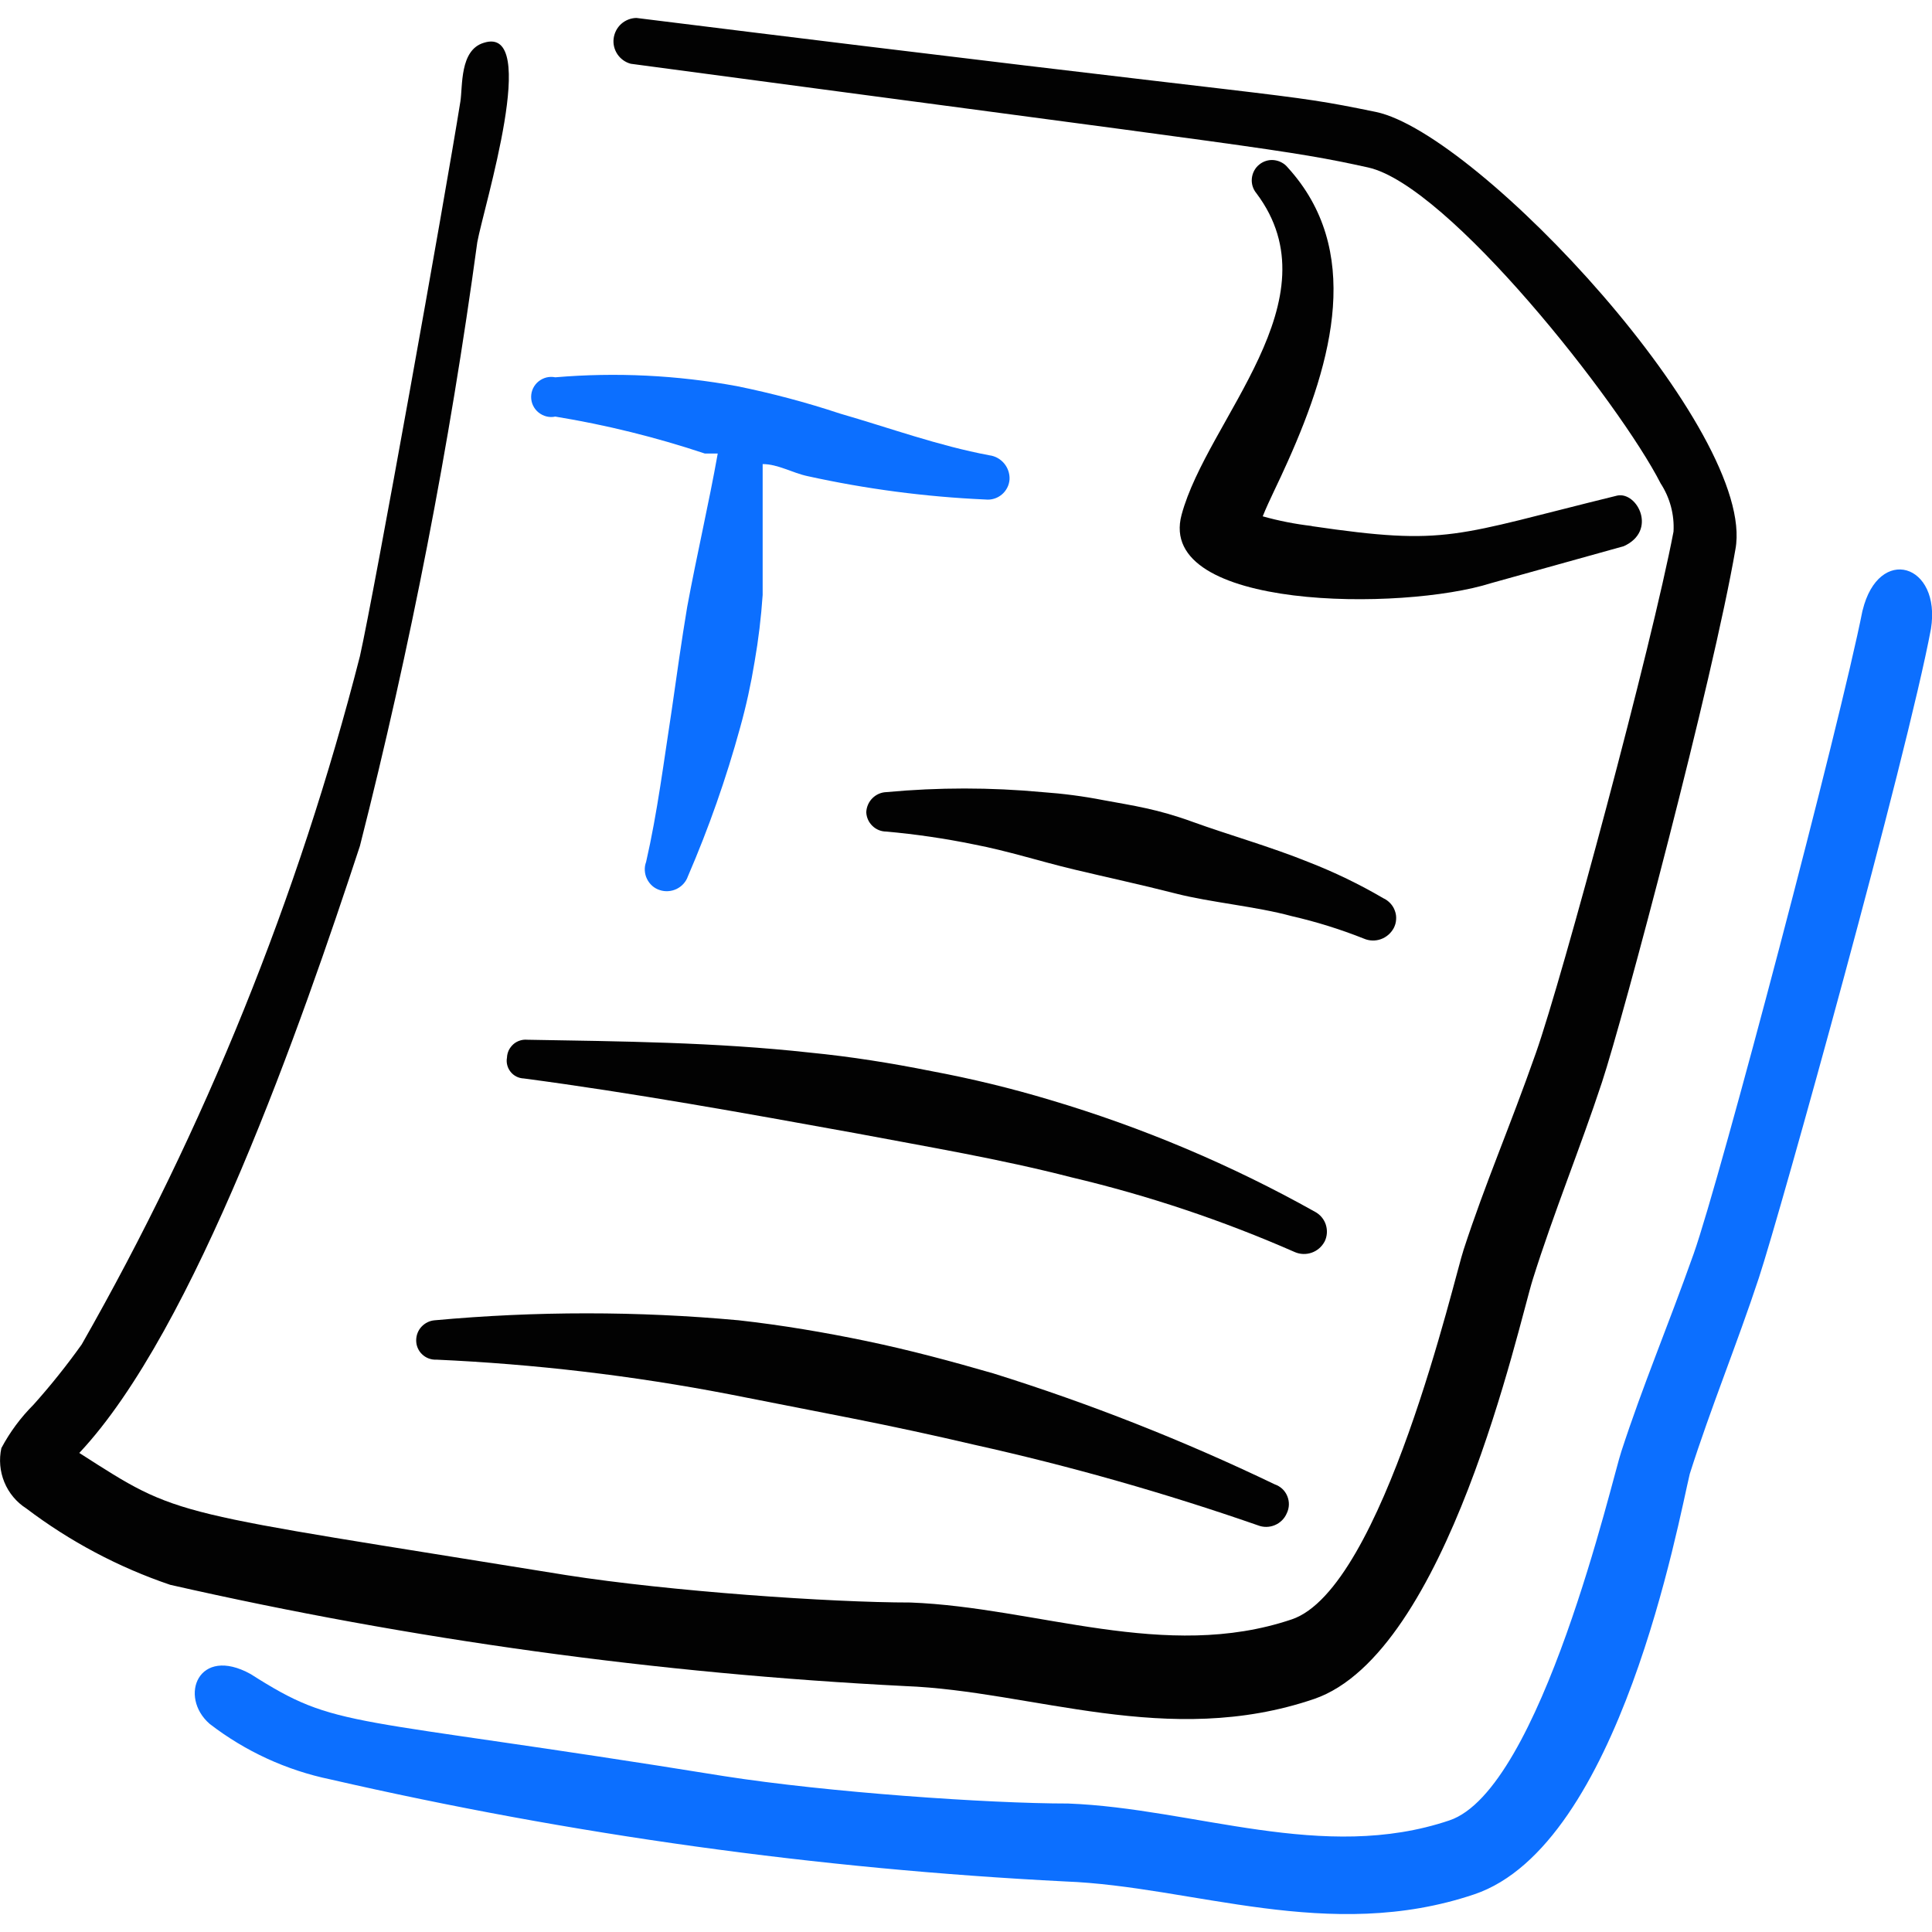
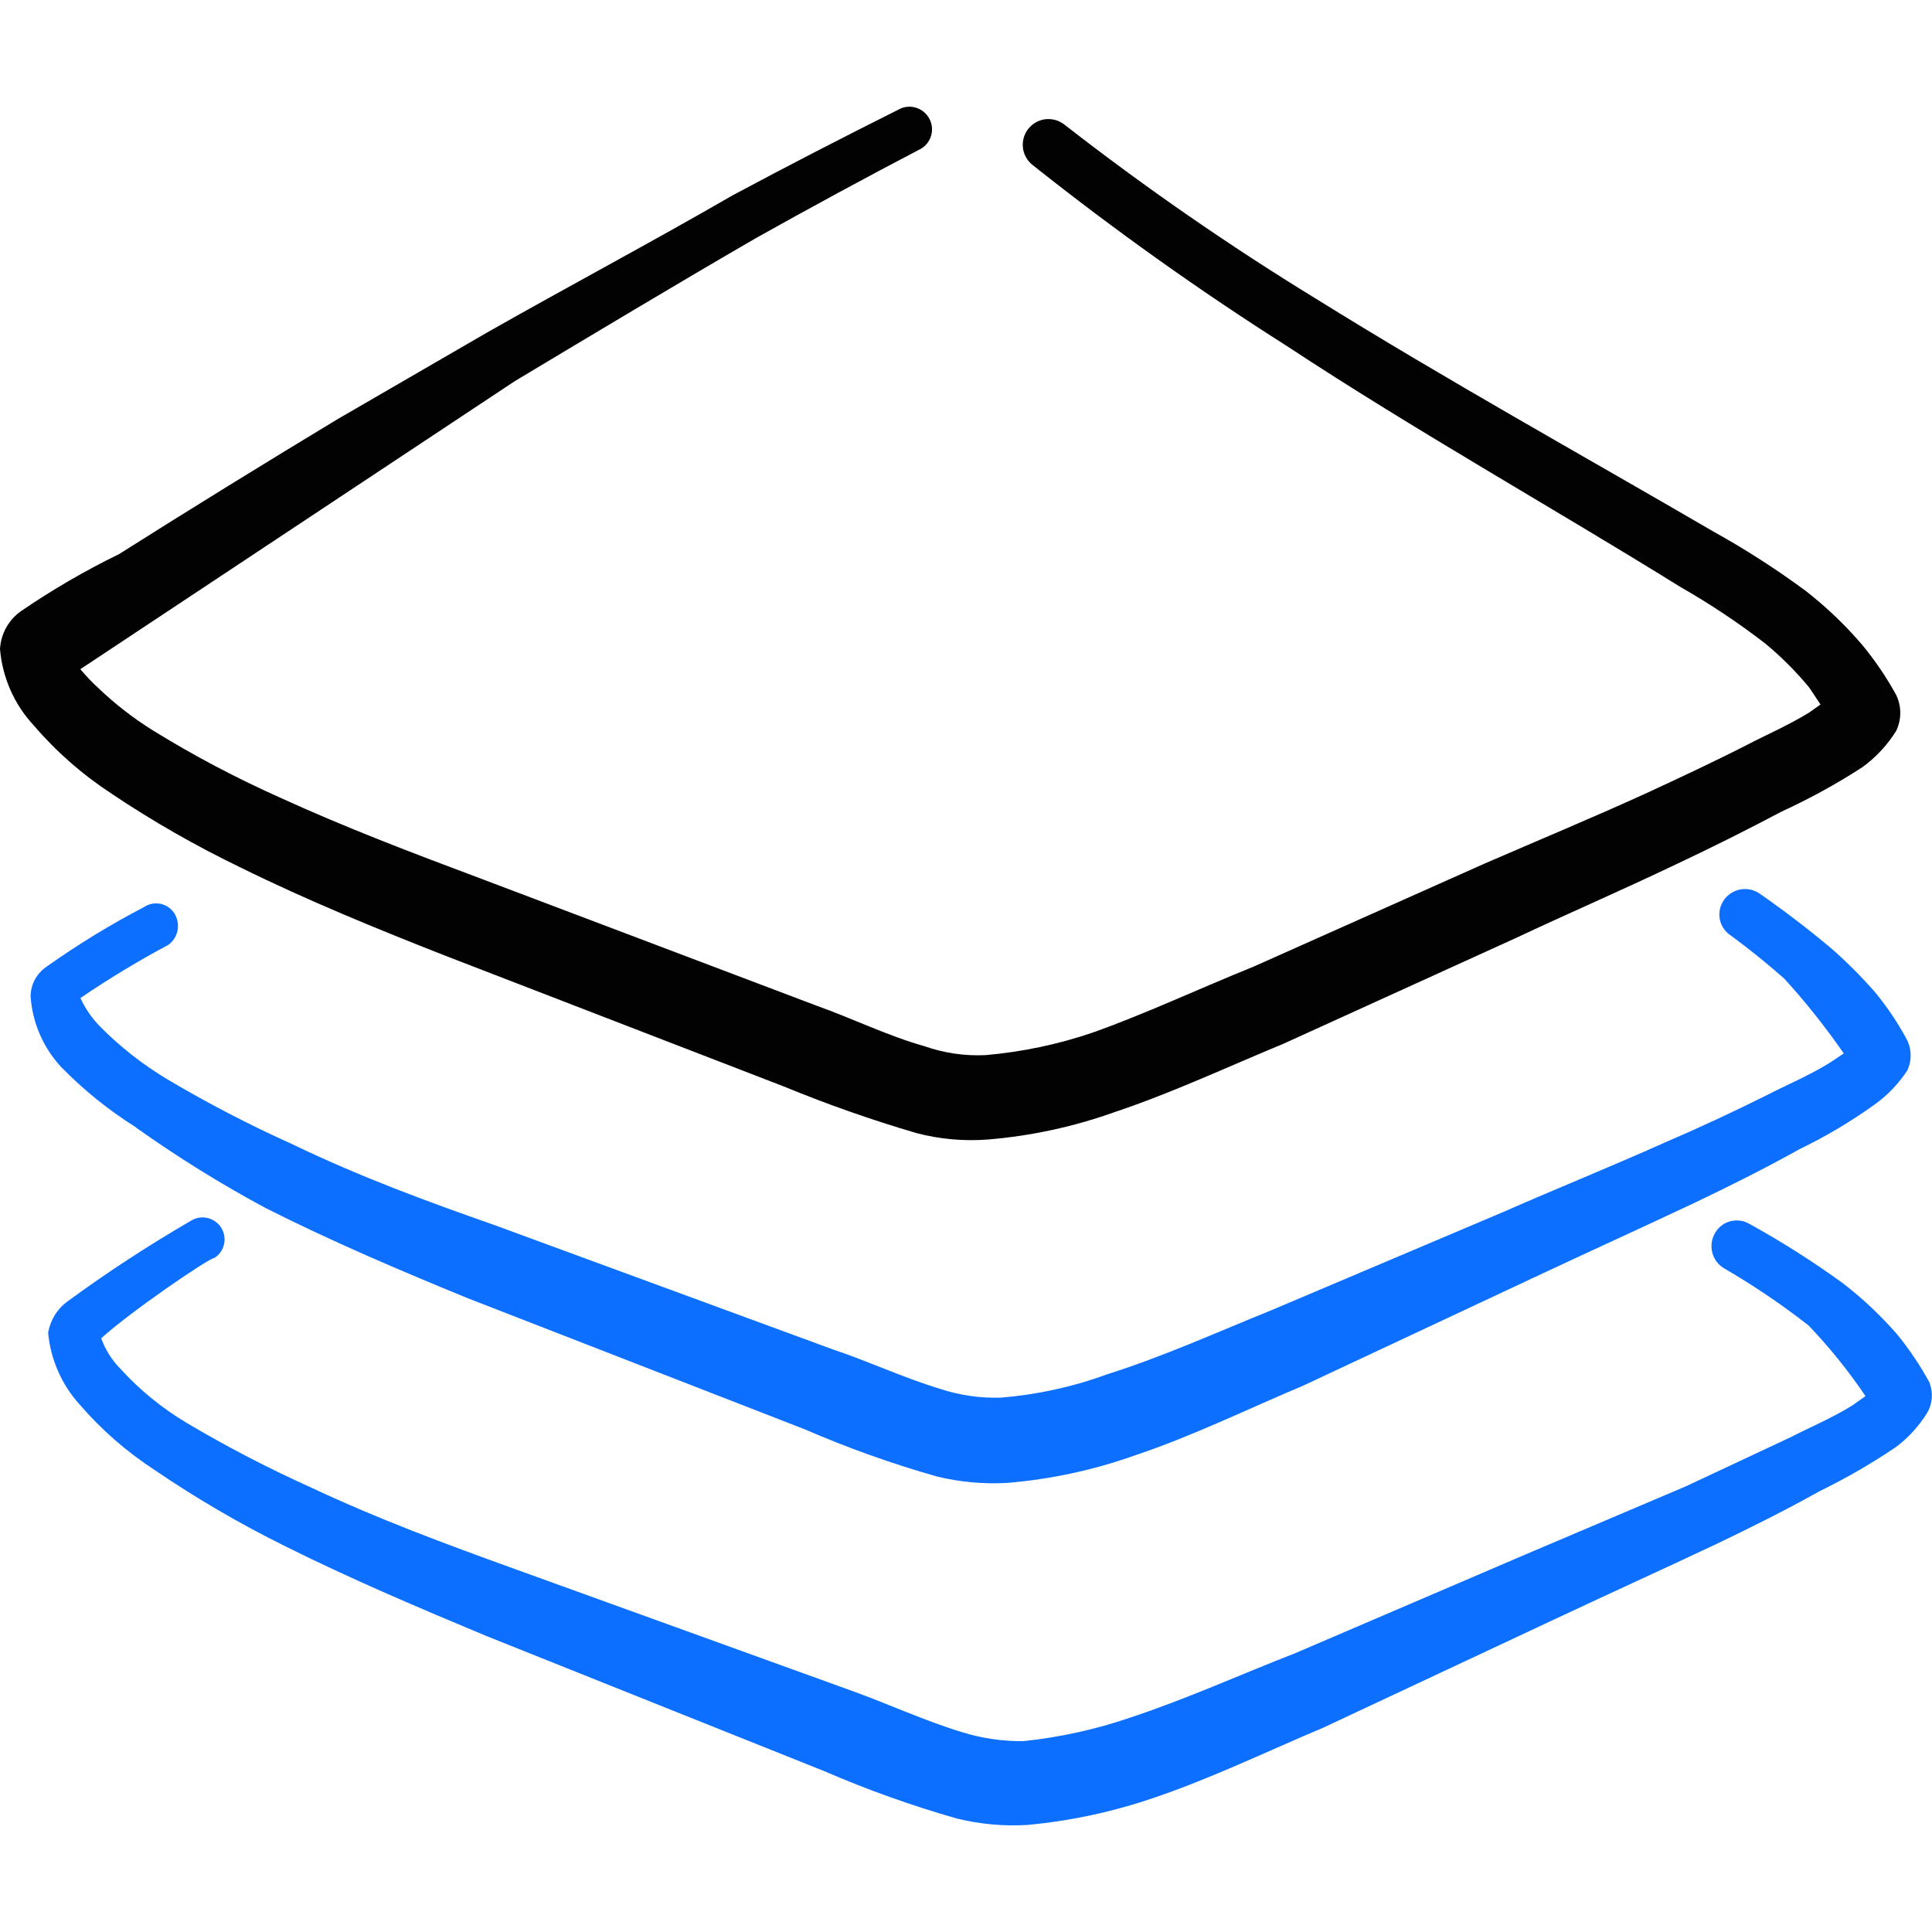
- <svg xmlns="http://www.w3.org/2000/svg" fill="none" viewBox="0 0 24 24" id="Office-File-Text--Streamline-Freehand">
-   <path fill="#0c6fff" fill-rule="evenodd" d="M12.241 6.205c0.036 0.004 0.073 0.001 0.108 -0.01 0.035 -0.01 0.067 -0.028 0.095 -0.051 0.028 -0.023 0.051 -0.052 0.068 -0.085 0.017 -0.032 0.026 -0.068 0.029 -0.104 0.003 -0.072 -0.021 -0.143 -0.067 -0.198 -0.046 -0.055 -0.111 -0.092 -0.183 -0.101 -0.639 -0.12 -1.238 -0.34 -1.858 -0.519 -0.419 -0.139 -0.846 -0.252 -1.278 -0.34 -0.744 -0.137 -1.503 -0.174 -2.257 -0.11 -0.036 -0.007 -0.074 -0.007 -0.11 0.002 -0.036 0.009 -0.069 0.026 -0.098 0.049 -0.029 0.023 -0.052 0.053 -0.068 0.086 -0.016 0.033 -0.024 0.07 -0.024 0.107 0 0.037 0.008 0.074 0.024 0.107 0.016 0.033 0.039 0.063 0.068 0.086 0.029 0.023 0.062 0.04 0.098 0.049 0.036 0.009 0.073 0.01 0.11 0.002 0.63 0.103 1.252 0.257 1.858 0.459h0.16c-0.11 0.619 -0.26 1.258 -0.38 1.908 -0.07 0.419 -0.13 0.849 -0.19 1.268 -0.1 0.649 -0.18 1.288 -0.32 1.898 -0.013 0.034 -0.018 0.07 -0.016 0.106 0.002 0.036 0.011 0.072 0.027 0.104 0.016 0.033 0.038 0.062 0.065 0.086 0.027 0.024 0.059 0.042 0.094 0.053 0.069 0.023 0.144 0.017 0.209 -0.014 0.065 -0.032 0.116 -0.087 0.14 -0.156 0.259 -0.6 0.476 -1.217 0.649 -1.848 0.075 -0.269 0.135 -0.543 0.18 -0.819 0.048 -0.274 0.081 -0.551 0.1 -0.829V5.765c0.19 0 0.37 0.11 0.559 0.15 0.726 0.16 1.464 0.257 2.207 0.29Z" clip-rule="evenodd" stroke-width="1" />
-   <path fill="#020202" fill-rule="evenodd" d="M17.314 11.528c0.017 -0.033 0.027 -0.068 0.029 -0.105 0.003 -0.037 -0.002 -0.073 -0.015 -0.108 -0.012 -0.035 -0.031 -0.066 -0.056 -0.093 -0.025 -0.027 -0.055 -0.049 -0.088 -0.064 -0.297 -0.174 -0.608 -0.324 -0.929 -0.449 -0.469 -0.19 -0.999 -0.34 -1.438 -0.499 -0.439 -0.16 -0.729 -0.2 -1.109 -0.27 -0.251 -0.049 -0.504 -0.082 -0.759 -0.1 -0.644 -0.06 -1.293 -0.06 -1.938 0 -0.066 0.002 -0.128 0.03 -0.174 0.076 -0.046 0.046 -0.073 0.108 -0.076 0.174 0.003 0.065 0.03 0.125 0.077 0.17 0.046 0.045 0.108 0.07 0.173 0.07 0.365 0.033 0.729 0.086 1.089 0.16 0.419 0.08 0.819 0.21 1.238 0.31 0.419 0.1 0.839 0.19 1.268 0.3 0.429 0.11 0.999 0.16 1.438 0.28 0.306 0.07 0.607 0.164 0.899 0.28 0.067 0.029 0.142 0.031 0.21 0.007 0.068 -0.024 0.125 -0.073 0.16 -0.137Z" clip-rule="evenodd" stroke-width="1" />
-   <path fill="#020202" fill-rule="evenodd" d="M16.455 15.423c0.032 -0.065 0.037 -0.14 0.015 -0.209 -0.022 -0.069 -0.071 -0.127 -0.135 -0.161 -1.041 -0.583 -2.143 -1.048 -3.286 -1.388 -0.486 -0.146 -0.98 -0.266 -1.478 -0.359 -0.499 -0.1 -0.999 -0.18 -1.508 -0.23 -1.178 -0.13 -2.357 -0.14 -3.515 -0.16 -0.031 -0.003 -0.062 0.001 -0.092 0.011 -0.03 0.01 -0.057 0.025 -0.08 0.046 -0.023 0.021 -0.042 0.046 -0.056 0.074 -0.013 0.028 -0.021 0.059 -0.022 0.09 -0.006 0.031 -0.005 0.063 0.003 0.094 0.008 0.031 0.022 0.059 0.042 0.084 0.02 0.025 0.045 0.045 0.073 0.059 0.028 0.014 0.06 0.022 0.091 0.023 1.358 0.18 2.736 0.429 4.115 0.679 0.899 0.17 1.798 0.32 2.687 0.549 0.952 0.225 1.881 0.536 2.776 0.929 0.067 0.029 0.142 0.031 0.21 0.007 0.068 -0.024 0.125 -0.073 0.159 -0.137Z" clip-rule="evenodd" stroke-width="1" />
-   <path fill="#020202" fill-rule="evenodd" d="M10.773 16.661c-0.529 -0.11 -1.059 -0.2 -1.598 -0.26 -1.256 -0.115 -2.519 -0.115 -3.775 0 -0.063 0.005 -0.121 0.034 -0.164 0.08 -0.043 0.046 -0.066 0.107 -0.066 0.17 -0 0.032 0.006 0.064 0.019 0.094 0.013 0.03 0.031 0.057 0.055 0.079 0.023 0.022 0.051 0.04 0.081 0.051 0.03 0.011 0.062 0.017 0.095 0.015 1.221 0.055 2.436 0.198 3.635 0.429l1.528 0.3c0.506 0.1 1.015 0.21 1.528 0.33 1.19 0.265 2.364 0.599 3.515 0.999 0.068 0.027 0.143 0.026 0.21 -0.002 0.067 -0.028 0.121 -0.081 0.149 -0.148 0.016 -0.033 0.025 -0.069 0.026 -0.106 0.001 -0.037 -0.006 -0.073 -0.02 -0.107 -0.014 -0.034 -0.035 -0.065 -0.062 -0.09 -0.027 -0.025 -0.059 -0.044 -0.094 -0.056 -1.13 -0.543 -2.299 -1.004 -3.495 -1.378 -0.519 -0.15 -1.039 -0.29 -1.568 -0.4Z" clip-rule="evenodd" stroke-width="1" />
-   <path fill="#020202" fill-rule="evenodd" d="M16.295 6.534c-0.206 -0.024 -0.41 -0.064 -0.609 -0.12 0.08 -0.2 0.2 -0.429 0.31 -0.679 0.569 -1.268 0.929 -2.637 0 -3.655 -0.021 -0.026 -0.047 -0.047 -0.076 -0.062 -0.029 -0.016 -0.061 -0.025 -0.094 -0.029 -0.067 -0.007 -0.133 0.014 -0.184 0.056 -0.052 0.042 -0.084 0.104 -0.091 0.17 -0.007 0.066 0.013 0.133 0.056 0.185 0.999 1.328 -0.609 2.806 -0.929 3.995s2.747 1.198 3.845 0.849l1.648 -0.459c0.419 -0.19 0.17 -0.679 -0.08 -0.629 -2.037 0.499 -2.097 0.629 -3.795 0.38Z" clip-rule="evenodd" stroke-width="1" />
-   <path fill="#020202" fill-rule="evenodd" d="M17.094 1.391c-1.268 -0.26 -0.689 -0.11 -9.188 -1.168 -0.07 0.001 -0.137 0.028 -0.189 0.074 -0.052 0.047 -0.085 0.111 -0.094 0.18 -0.009 0.069 0.008 0.139 0.047 0.197 0.039 0.058 0.098 0.1 0.165 0.118C15.746 1.85 15.996 1.86 16.994 2.08c0.999 0.22 3.126 2.926 3.635 3.925 0.116 0.178 0.172 0.388 0.16 0.599 -0.27 1.418 -1.378 5.533 -1.708 6.472 -0.33 0.939 -0.629 1.618 -0.899 2.447 -0.11 0.32 -0.999 4.215 -2.137 4.594 -1.568 0.529 -3.166 -0.15 -4.734 -0.21 -0.999 0 -2.996 -0.14 -4.274 -0.34 -4.994 -0.809 -4.774 -0.699 -6.052 -1.518C2.423 16.521 3.752 12.696 4.471 10.509c0.628 -2.47 1.115 -4.975 1.458 -7.5 0.08 -0.439 0.789 -2.706 0.08 -2.477 -0.3 0.09 -0.26 0.539 -0.29 0.729 -0.2 1.248 -1.069 6.092 -1.248 6.891 -0.765 2.991 -1.927 5.867 -3.456 8.549 -0.186 0.261 -0.386 0.511 -0.599 0.749 -0.159 0.159 -0.294 0.341 -0.399 0.539 -0.031 0.142 -0.018 0.289 0.037 0.423 0.055 0.134 0.15 0.248 0.272 0.326 0.541 0.41 1.145 0.731 1.788 0.949 3.001 0.682 6.055 1.103 9.128 1.258 1.588 0.06 3.266 0.779 5.083 0.16 1.658 -0.569 2.537 -4.644 2.716 -5.213 0.26 -0.829 0.589 -1.628 0.859 -2.447 0.27 -0.819 1.378 -4.994 1.658 -6.621 0.27 -1.448 -3.186 -5.163 -4.464 -5.433Z" clip-rule="evenodd" stroke-width="1" />
-   <path fill="#0c6fff" fill-rule="evenodd" d="M23.137 7.583c-0.28 1.418 -1.768 7.061 -2.097 7.99 -0.33 0.929 -0.629 1.628 -0.899 2.457 -0.11 0.32 -0.999 4.205 -2.137 4.584 -1.568 0.529 -3.166 -0.15 -4.734 -0.21 -0.999 0 -2.996 -0.14 -4.274 -0.34 -4.764 -0.769 -4.784 -0.569 -5.882 -1.268 -0.649 -0.359 -0.899 0.28 -0.509 0.619 0.441 0.34 0.953 0.576 1.498 0.689 3 0.688 6.054 1.112 9.128 1.268 1.588 0.06 3.276 0.769 5.083 0.16 1.808 -0.609 2.537 -4.644 2.677 -5.223 0.26 -0.819 0.589 -1.618 0.859 -2.437 0.27 -0.819 1.838 -6.462 2.137 -8.06 0.13 -0.809 -0.649 -1.049 -0.849 -0.23Z" clip-rule="evenodd" stroke-width="1" />
+ <svg xmlns="http://www.w3.org/2000/svg" fill="none" viewBox="0 0 24 24" id="Layers-Stacked-1--Streamline-Freehand">
+   <path fill="#020202" d="M1.388 9.861c.514.344 1.051.651 1.608.919.829.409 1.688.759 2.527 1.089l4.215 1.628c.539.222 1.089.415 1.648.579.286.075.584.102.879.08.539-.044 1.069-.158 1.578-.34.719-.24 1.419-.569 2.098-.849l2.877-1.309c.659-.31 1.329-.599 1.998-.919.453-.213.892-.433 1.319-.659.346-.159.68-.342.999-.549.168-.121.31-.274.42-.45.034-.07.052-.147.052-.225s-.018-.155-.052-.225c-.12-.219-.261-.426-.42-.619-.21-.246-.445-.47-.699-.669-.367-.271-.75-.518-1.149-.739-1.628-.949-3.306-1.878-4.945-2.897-1.078-.66-2.119-1.381-3.117-2.158-.066-.053-.151-.077-.235-.068-.084.009-.161.052-.214.118-.053.066-.077.151-.068.235.009.084.052.161.118.214 1.012.804 2.065 1.555 3.157 2.248 1.608 1.059 3.286 1.998 4.895 2.997.365.209.716.442 1.049.699.2.165.384.349.549.549l.14.21-.14.1c-.26.16-.559.29-.749.39-.43.22-.859.42-1.289.619-.659.3-1.329.579-1.998.869l-2.867 1.279c-.669.27-1.349.589-1.998.819-.43.147-.876.24-1.329.28-.258.013-.516-.025-.759-.11-.46-.13-.909-.35-1.329-.499l-4.195-1.588c-.829-.31-1.668-.629-2.477-.999-.547-.244-1.078-.524-1.588-.839-.24-.15-.465-.324-.669-.519-.082-.075-.159-.155-.23-.24L6.393 4.736c.999-.599 1.998-1.199 2.997-1.778.679-.38 1.359-.749 2.048-1.109.062-.036.108-.093.128-.162.021-.068.014-.142-.018-.206-.032-.064-.087-.113-.154-.138-.067-.025-.141-.023-.206.005-.699.35-1.398.709-2.088 1.079-1.019.589-2.038 1.129-3.057 1.708L4.195 5.206c-.909.549-1.818 1.109-2.717 1.678-.423.206-.83.443-1.219.709-.076.054-.138.124-.183.205C.031 7.88.005 7.97 0 8.063c.03.354.177.689.42.949.281.328.607.613.969.849Z" />
+   <path fill="#0c6fff" d="M1.688 14.006c.515.366 1.052.7 1.608.999.829.419 1.678.779 2.507 1.119l4.185 1.628c.536.232 1.086.429 1.648.589.287.07.584.097.879.08.538-.045 1.069-.159 1.578-.34.719-.24 1.408-.579 2.098-.869l2.857-1.339c.659-.31 1.319-.609 1.998-.929.44-.21.879-.429 1.309-.669.329-.159.643-.346.939-.559.158-.114.293-.256.4-.42.027-.058.041-.121.041-.185 0-.064-.014-.127-.041-.185-.113-.212-.247-.413-.4-.599-.171-.195-.354-.379-.549-.549-.45-.38-.889-.679-.889-.679-.069-.047-.154-.065-.236-.05-.082.015-.155.061-.203.129-.024.034-.042.072-.051.113-.009.041-.01.083-.003.124.007.041.023.08.046.115.023.035.053.065.087.088 0 0 .32.23.669.539.267.293.513.603.739.929l-.18.12c-.26.16-.569.29-.759.39-.426.213-.856.413-1.289.599-.669.3-1.339.569-1.998.859l-2.877 1.219c-.669.27-1.349.579-2.048.799-.424.156-.868.253-1.319.29-.258.008-.514-.029-.759-.11-.46-.14-.909-.35-1.329-.489L6.133 15.215c-.829-.29-1.668-.599-2.497-.999-.534-.24-1.055-.51-1.558-.809-.302-.181-.581-.399-.829-.649-.104-.104-.188-.226-.25-.36.351-.239.715-.459 1.089-.659.061-.042.103-.106.117-.179.015-.072.001-.148-.037-.211-.019-.031-.044-.057-.074-.078-.03-.021-.063-.035-.099-.043-.035-.007-.072-.008-.107-.001-.036.007-.069.021-.099.041-.419.218-.823.466-1.209.739-.061.041-.111.096-.146.16-.035.064-.053.136-.054.209.022.328.156.638.38.879.279.286.59.537.929.749Z" />
+   <path fill="#0c6fff" d="M23.974 17.183c-.115-.211-.249-.412-.4-.599-.207-.239-.438-.457-.689-.649-.368-.266-.751-.51-1.149-.729-.035-.021-.074-.036-.115-.042-.041-.006-.083-.004-.123.006-.04.01-.078.028-.111.053s-.06.056-.081.092c-.022.036-.036.076-.042.118-.006.042-.004.084.006.125.01.041.028.079.053.113.025.034.057.062.093.084.365.212.716.449 1.049.709.261.272.498.567.709.879l-.17.12c-.26.16-.569.29-.759.39l-1.299.609-1.998.849-2.867 1.229c-.669.26-1.349.569-2.048.799-.427.146-.87.243-1.319.29-.257.003-.513-.034-.759-.11-.46-.14-.919-.35-1.329-.499l-4.255-1.538c-.829-.3-1.668-.609-2.497-.999-.534-.24-1.055-.51-1.558-.809-.304-.182-.58-.407-.819-.669-.106-.108-.188-.237-.24-.38.35-.32 1.339-.999 1.408-.999.061-.04.104-.102.119-.173.015-.071.001-.145-.039-.206-.02-.03-.045-.056-.075-.076-.03-.02-.063-.035-.098-.042-.071-.015-.145-.001-.206.039-.527.306-1.037.639-1.528.999-.128.093-.214.233-.24.39.031.331.167.642.39.889.272.316.589.592.939.819.514.35 1.051.663 1.608.939.819.409 1.668.769 2.507 1.119l4.195 1.678c.536.232 1.087.429 1.648.589.287.071.584.098.879.08.538-.05 1.068-.164 1.578-.34.709-.24 1.409-.579 2.098-.869l2.857-1.339c.659-.31 1.319-.609 1.998-.929.44-.21.879-.429 1.309-.669.329-.161.646-.344.949-.549.156-.117.288-.263.39-.429.031-.054.049-.114.054-.176.005-.062-.003-.125-.025-.183Z" />
</svg>
